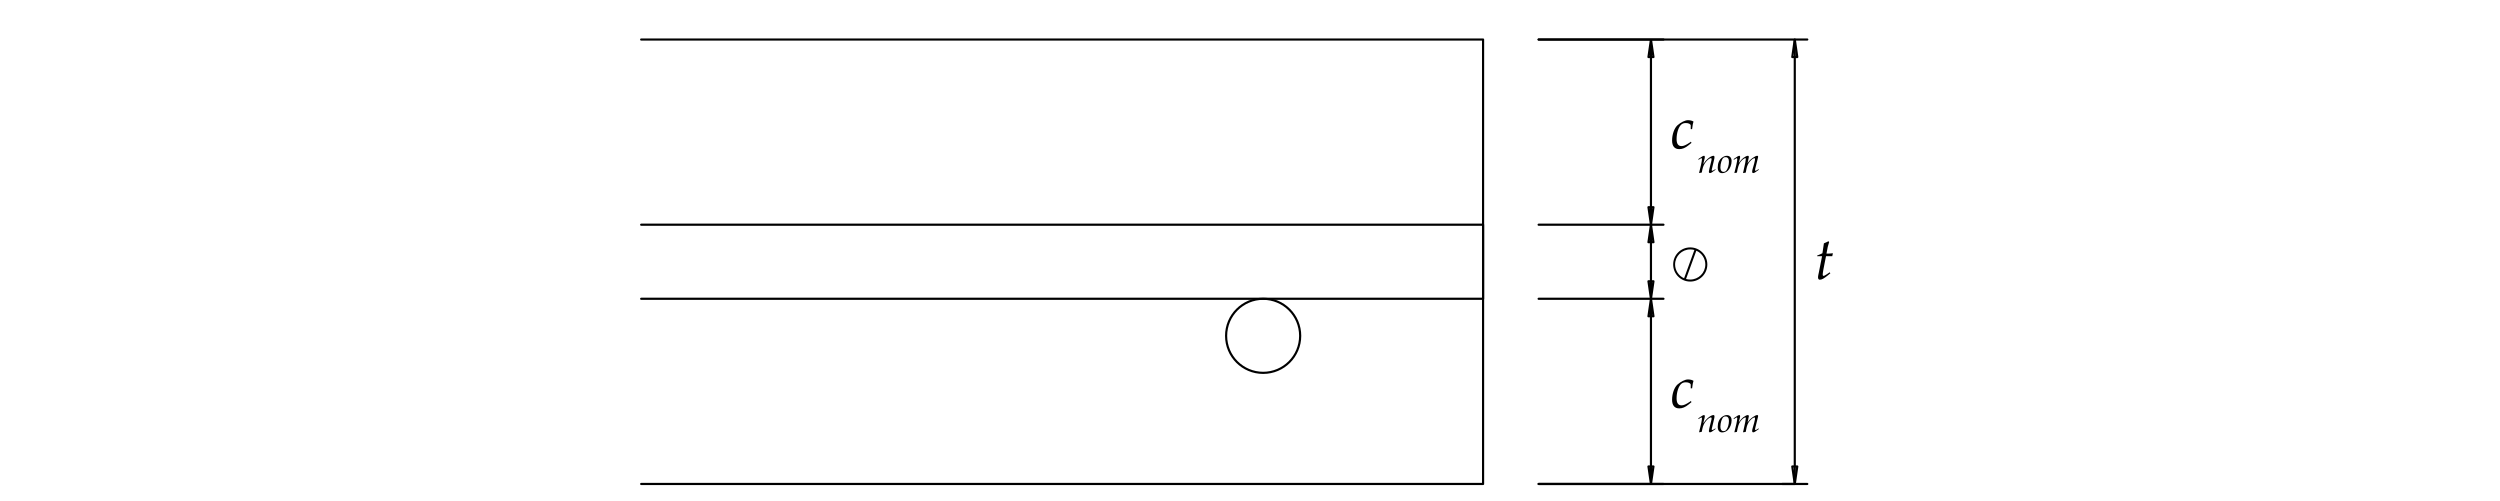
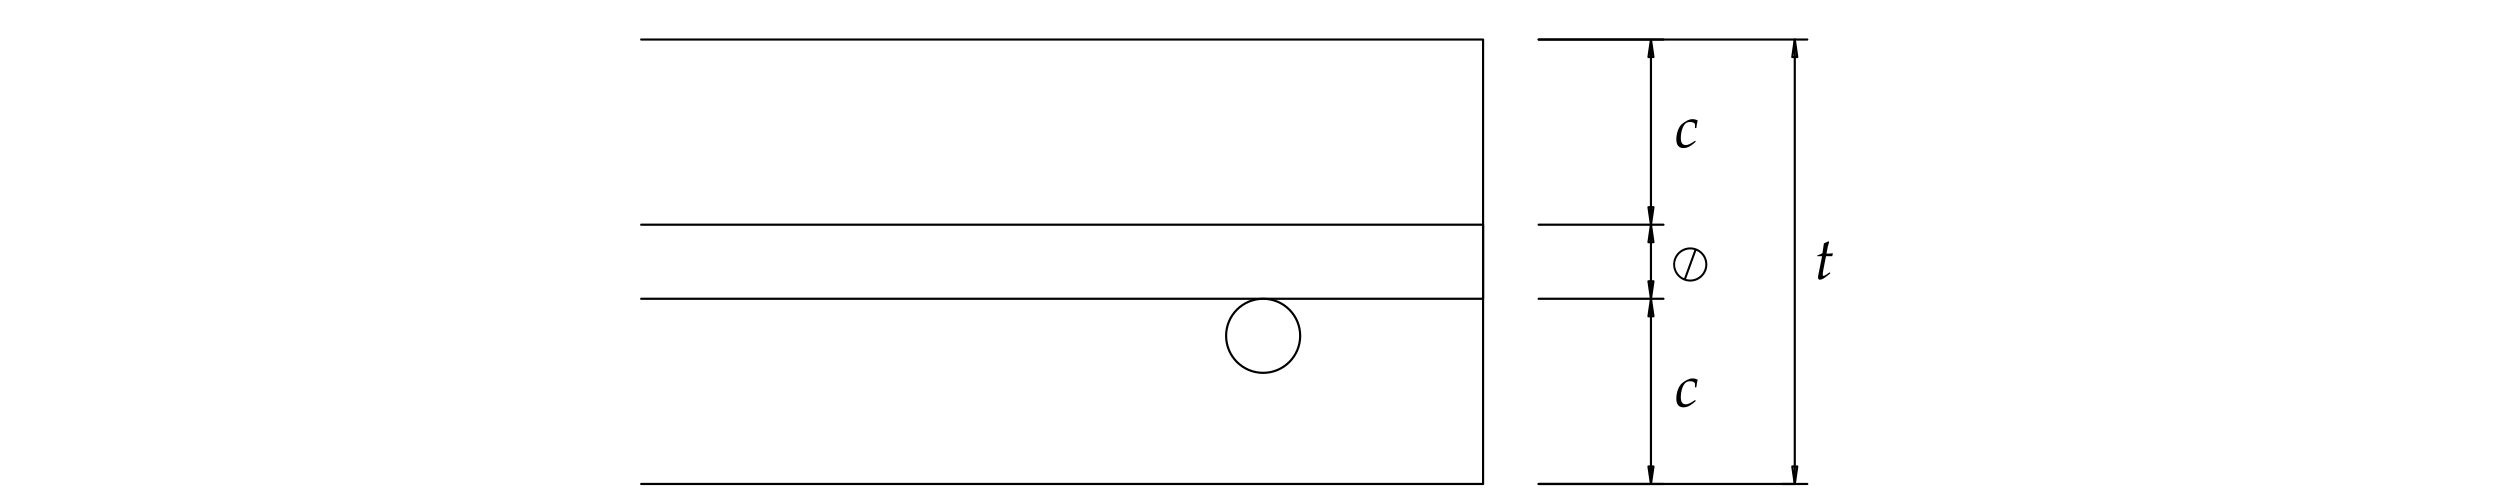
<svg xmlns="http://www.w3.org/2000/svg" version="1.1" id="svg1" width="566.929" height="113.386" viewBox="0 0 566.929 113.386">
  <defs id="defs1">
    <clipPath clipPathUnits="userSpaceOnUse" id="clipPath5">
-       <path d="M 109.052,85.04 V -8.5e-4 H 319.93 V 85.04 H 109.052" transform="matrix(1,0,0,-1,-284.1362,15.69087)" clip-rule="evenodd" id="path5" />
+       <path d="M 109.052,85.04 V -8.5e-4 H 319.93 V 85.04 H 109.052" transform="matrix(1,0,0,-1,-308.6443,37.55913)" clip-rule="evenodd" id="path5" />
    </clipPath>
    <clipPath clipPathUnits="userSpaceOnUse" id="clipPath6">
-       <path d="M 109.052,85.04 V -8.5e-4 H 319.93 V 85.04 H 109.052" transform="matrix(1,0,0,-1,-288.7048,11.55701)" clip-rule="evenodd" id="path6" />
+       <path d="M 109.052,85.04 V -8.5e-4 H 319.93 V 85.04 H 109.052" transform="matrix(1,0,0,-1,-284.1637,37.93107)" clip-rule="evenodd" id="path6" />
    </clipPath>
    <clipPath clipPathUnits="userSpaceOnUse" id="clipPath7">
-       <path d="M 109.052,85.04 V -8.5e-4 H 319.93 V 85.04 H 109.052" transform="matrix(1,0,0,-1,-284.1362,59.78536)" clip-rule="evenodd" id="path7" />
+       <path d="M 109.052,85.04 V -8.5e-4 H 319.93 V 85.04 H 109.052" transform="matrix(1,0,0,-1,-284.8567,15.86803)" clip-rule="evenodd" id="path7" />
    </clipPath>
    <clipPath clipPathUnits="userSpaceOnUse" id="clipPath8">
-       <path d="M 109.052,85.04 V -8.5e-4 H 319.93 V 85.04 H 109.052" transform="matrix(1,0,0,-1,-288.7048,55.6515)" clip-rule="evenodd" id="path8" />
-     </clipPath>
-     <clipPath clipPathUnits="userSpaceOnUse" id="clipPath9">
-       <path d="M 109.052,85.04 V -8.5e-4 H 319.93 V 85.04 H 109.052" transform="matrix(1,0,0,-1,-308.6443,37.55913)" clip-rule="evenodd" id="path9" />
-     </clipPath>
-     <clipPath clipPathUnits="userSpaceOnUse" id="clipPath10">
-       <path d="M 109.052,85.04 V -8.5e-4 H 319.93 V 85.04 H 109.052" transform="matrix(1,0,0,-1,-284.1637,37.93107)" clip-rule="evenodd" id="path10" />
+       <path d="M 109.052,85.04 V -8.5e-4 H 319.93 V 85.04 H 109.052" transform="matrix(1,0,0,-1,-284.8567,59.96252)" clip-rule="evenodd" id="path8" />
    </clipPath>
  </defs>
  <g id="g1">
    <path id="path1" d="m 109.052,46.821 h 143.188 V 34.223 h -143.188" style="fill:none;stroke:#000000;stroke-width:0.368;stroke-linecap:round;stroke-linejoin:round;stroke-miterlimit:10;stroke-dasharray:none;stroke-opacity:1" transform="matrix(1.333333,0,0,-1.333333,0,113.3859)" />
    <path id="path2" d="m 221.133,27.924 c 0,3.479 -2.82,6.299 -6.299,6.299 m 0,0 c -3.479,0 -6.299,-2.82 -6.299,-6.299 m 0,0 c 0,-3.479 2.82,-6.299 6.299,-6.299 m 0,0 c 3.479,0 6.299,2.82 6.299,6.299" style="fill:none;stroke:#000000;stroke-width:0.368;stroke-linecap:round;stroke-linejoin:round;stroke-miterlimit:10;stroke-dasharray:none;stroke-opacity:1" transform="matrix(1.333333,0,0,-1.333333,0,113.3859)" />
    <path id="path3" d="m 252.24,2.727 h -143.188 m 143.188,0 V 78.317 h -143.188 m 0,-75.591 h 143.188 m 28.553,0 -0.425,2.976 h 0.85 L 280.793,2.727 m 0,31.496 -0.425,-2.976 h 0.85 l -0.425,2.976 -0.425,2.976 h 0.85 l -0.425,-2.976 m 0,12.598 -0.425,-2.976 h 0.85 l -0.425,2.976 -0.425,2.976 h 0.85 l -0.425,-2.976 m 0,31.496 -0.425,-2.976 h 0.85 l -0.425,2.976 m 0,-75.591 h -2.126 m 2.126,0 h 2.126 M 280.793,34.223 h -2.126 m 2.126,0 h 2.126 m -2.126,0 h -2.126 m 2.126,0 h 2.126 M 280.793,46.821 h -2.126 m 2.126,0 h 2.126 m -2.126,0 h -2.126 m 2.126,0 h 2.126 M 280.793,78.317 h -2.126 m 2.126,0 h 2.126 M 280.793,2.727 H 261.689 M 280.793,34.223 H 261.689 M 280.793,46.821 H 261.689 M 280.793,78.317 H 261.689 M 280.793,2.727 v 0 m 0,75.591 v 0 m 0,-75.591 V 34.223 46.821 78.317 m 24.46,-75.591 -0.425,2.976 h 0.85 l -0.425,-2.976 m 0,75.591 -0.425,-2.976 h 0.85 l -0.425,2.976 m 0,-75.591 h -2.126" style="fill:none;stroke:#000000;stroke-width:0.368;stroke-linecap:round;stroke-linejoin:round;stroke-miterlimit:10;stroke-dasharray:none;stroke-opacity:1" transform="matrix(1.333333,0,0,-1.333333,0,113.3859)" />
    <path id="path4" d="m 305.253,2.727 h 2.126 m -2.126,75.591 h -2.126 m 2.126,0 h 2.126 M 305.253,2.727 H 261.689 M 305.253,78.317 H 261.689 M 305.253,2.727 v 0 m 0,75.591 v 0 m 0,-75.591 V 78.317" style="fill:none;stroke:#000000;stroke-width:0.368;stroke-linecap:round;stroke-linejoin:round;stroke-miterlimit:10;stroke-dasharray:none;stroke-opacity:1" transform="matrix(1.333333,0,0,-1.333333,0,113.3859)" />
-     <text id="text4" xml:space="preserve" transform="matrix(1.333333,0,0,1.333333,378.8482,92.46471)" clip-path="url(#clipPath5)">
-       <tspan style="font-style:italic;font-variant:normal;font-weight:normal;font-stretch:normal;font-size:10.007px;font-family:'Palatino Linotype';writing-mode:lr-tb;fill:#000000;fill-opacity:1;fill-rule:nonzero;stroke:none" x="0" y="0" id="tspan4">c</tspan>
+     <text id="text4" xml:space="preserve" transform="matrix(1.333333,0,0,1.333333,411.5257,63.30703)" clip-path="url(#clipPath5)">
+       <tspan style="font-style:italic;font-variant:normal;font-weight:normal;font-stretch:normal;font-size:10.007px;font-family:'Palatino Linotype';writing-mode:lr-tb;fill:#000000;fill-opacity:1;fill-rule:nonzero;stroke:none" x="0" y="0" id="tspan4">t</tspan>
    </text>
-     <text id="text5" xml:space="preserve" transform="matrix(1.333333,0,0,1.333333,384.9397,97.97652)" clip-path="url(#clipPath6)">
-       <tspan style="font-style:italic;font-variant:normal;font-weight:normal;font-stretch:normal;font-size:6.004px;font-family:'Palatino Linotype';writing-mode:lr-tb;fill:#000000;fill-opacity:1;fill-rule:nonzero;stroke:none" x="0 3.338 6.004" y="0" id="tspan5">nom</tspan>
+     <text id="text5" xml:space="preserve" transform="matrix(1.333333,0,0,1.333333,378.8849,62.81111)" clip-path="url(#clipPath6)">
+       <tspan style="font-variant:normal;font-weight:normal;font-stretch:normal;font-size:8.493px;font-family:'Cambria Math';writing-mode:lr-tb;fill:#000000;fill-opacity:1;fill-rule:nonzero;stroke:none" x="0" y="0" id="tspan5">⊘</tspan>
    </text>
-     <text id="text6" xml:space="preserve" transform="matrix(1.333333,0,0,1.333333,378.8482,33.67205)" clip-path="url(#clipPath7)">
+     <text id="text6" xml:space="preserve" transform="matrix(1.333333,0,0,1.333333,379.8089,92.22849)" clip-path="url(#clipPath7)">
      <tspan style="font-style:italic;font-variant:normal;font-weight:normal;font-stretch:normal;font-size:10.007px;font-family:'Palatino Linotype';writing-mode:lr-tb;fill:#000000;fill-opacity:1;fill-rule:nonzero;stroke:none" x="0" y="0" id="tspan6">c</tspan>
    </text>
-     <text id="text7" xml:space="preserve" transform="matrix(1.333333,0,0,1.333333,384.9397,39.18387)" clip-path="url(#clipPath8)">
-       <tspan style="font-style:italic;font-variant:normal;font-weight:normal;font-stretch:normal;font-size:6.004px;font-family:'Palatino Linotype';writing-mode:lr-tb;fill:#000000;fill-opacity:1;fill-rule:nonzero;stroke:none" x="0 3.338 6.004" y="0" id="tspan7">nom</tspan>
-     </text>
-     <text id="text8" xml:space="preserve" transform="matrix(1.333333,0,0,1.333333,411.5257,63.30703)" clip-path="url(#clipPath9)">
-       <tspan style="font-style:italic;font-variant:normal;font-weight:normal;font-stretch:normal;font-size:10.007px;font-family:'Palatino Linotype';writing-mode:lr-tb;fill:#000000;fill-opacity:1;fill-rule:nonzero;stroke:none" x="0" y="0" id="tspan8">t</tspan>
-     </text>
-     <text id="text9" xml:space="preserve" transform="matrix(1.333333,0,0,1.333333,378.8849,62.81111)" clip-path="url(#clipPath10)">
-       <tspan style="font-variant:normal;font-weight:normal;font-stretch:normal;font-size:8.493px;font-family:'Cambria Math';writing-mode:lr-tb;fill:#000000;fill-opacity:1;fill-rule:nonzero;stroke:none" x="0" y="0" id="tspan9">⊘</tspan>
+     <text id="text7" xml:space="preserve" transform="matrix(1.333333,0,0,1.333333,379.8089,33.43584)" clip-path="url(#clipPath8)">
+       <tspan style="font-style:italic;font-variant:normal;font-weight:normal;font-stretch:normal;font-size:10.007px;font-family:'Palatino Linotype';writing-mode:lr-tb;fill:#000000;fill-opacity:1;fill-rule:nonzero;stroke:none" x="0" y="0" id="tspan7">c</tspan>
    </text>
  </g>
</svg>
